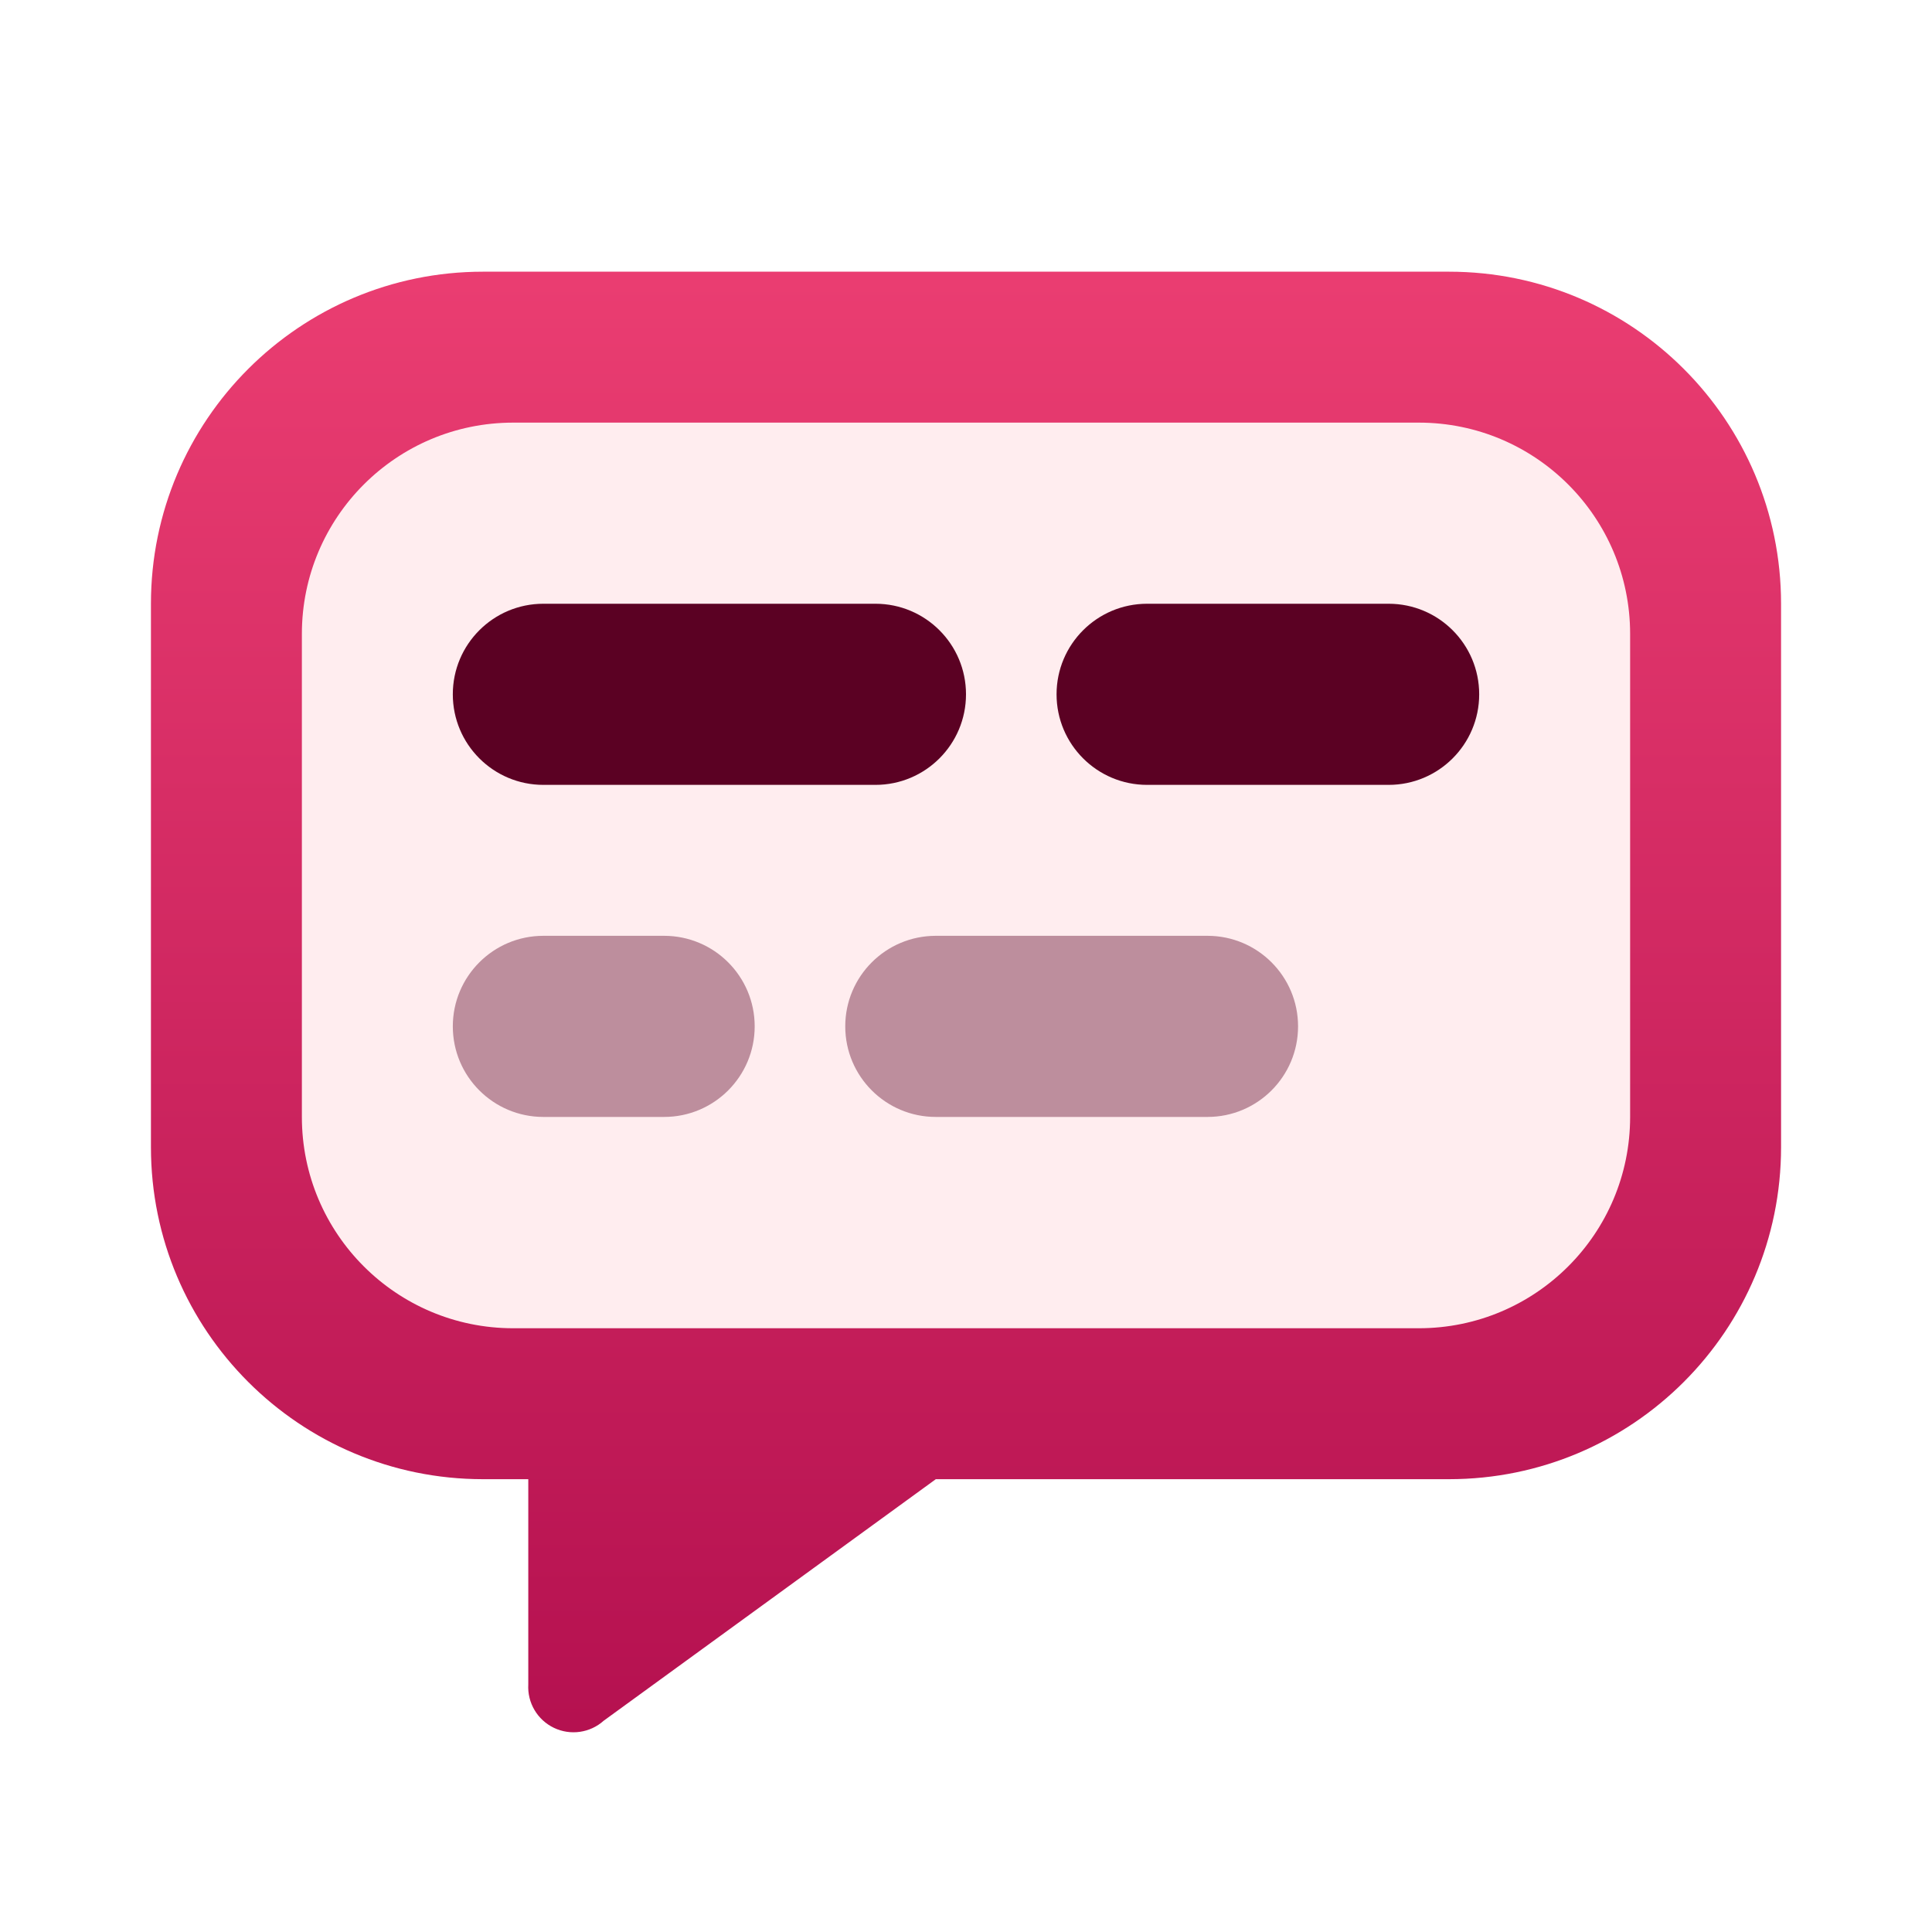
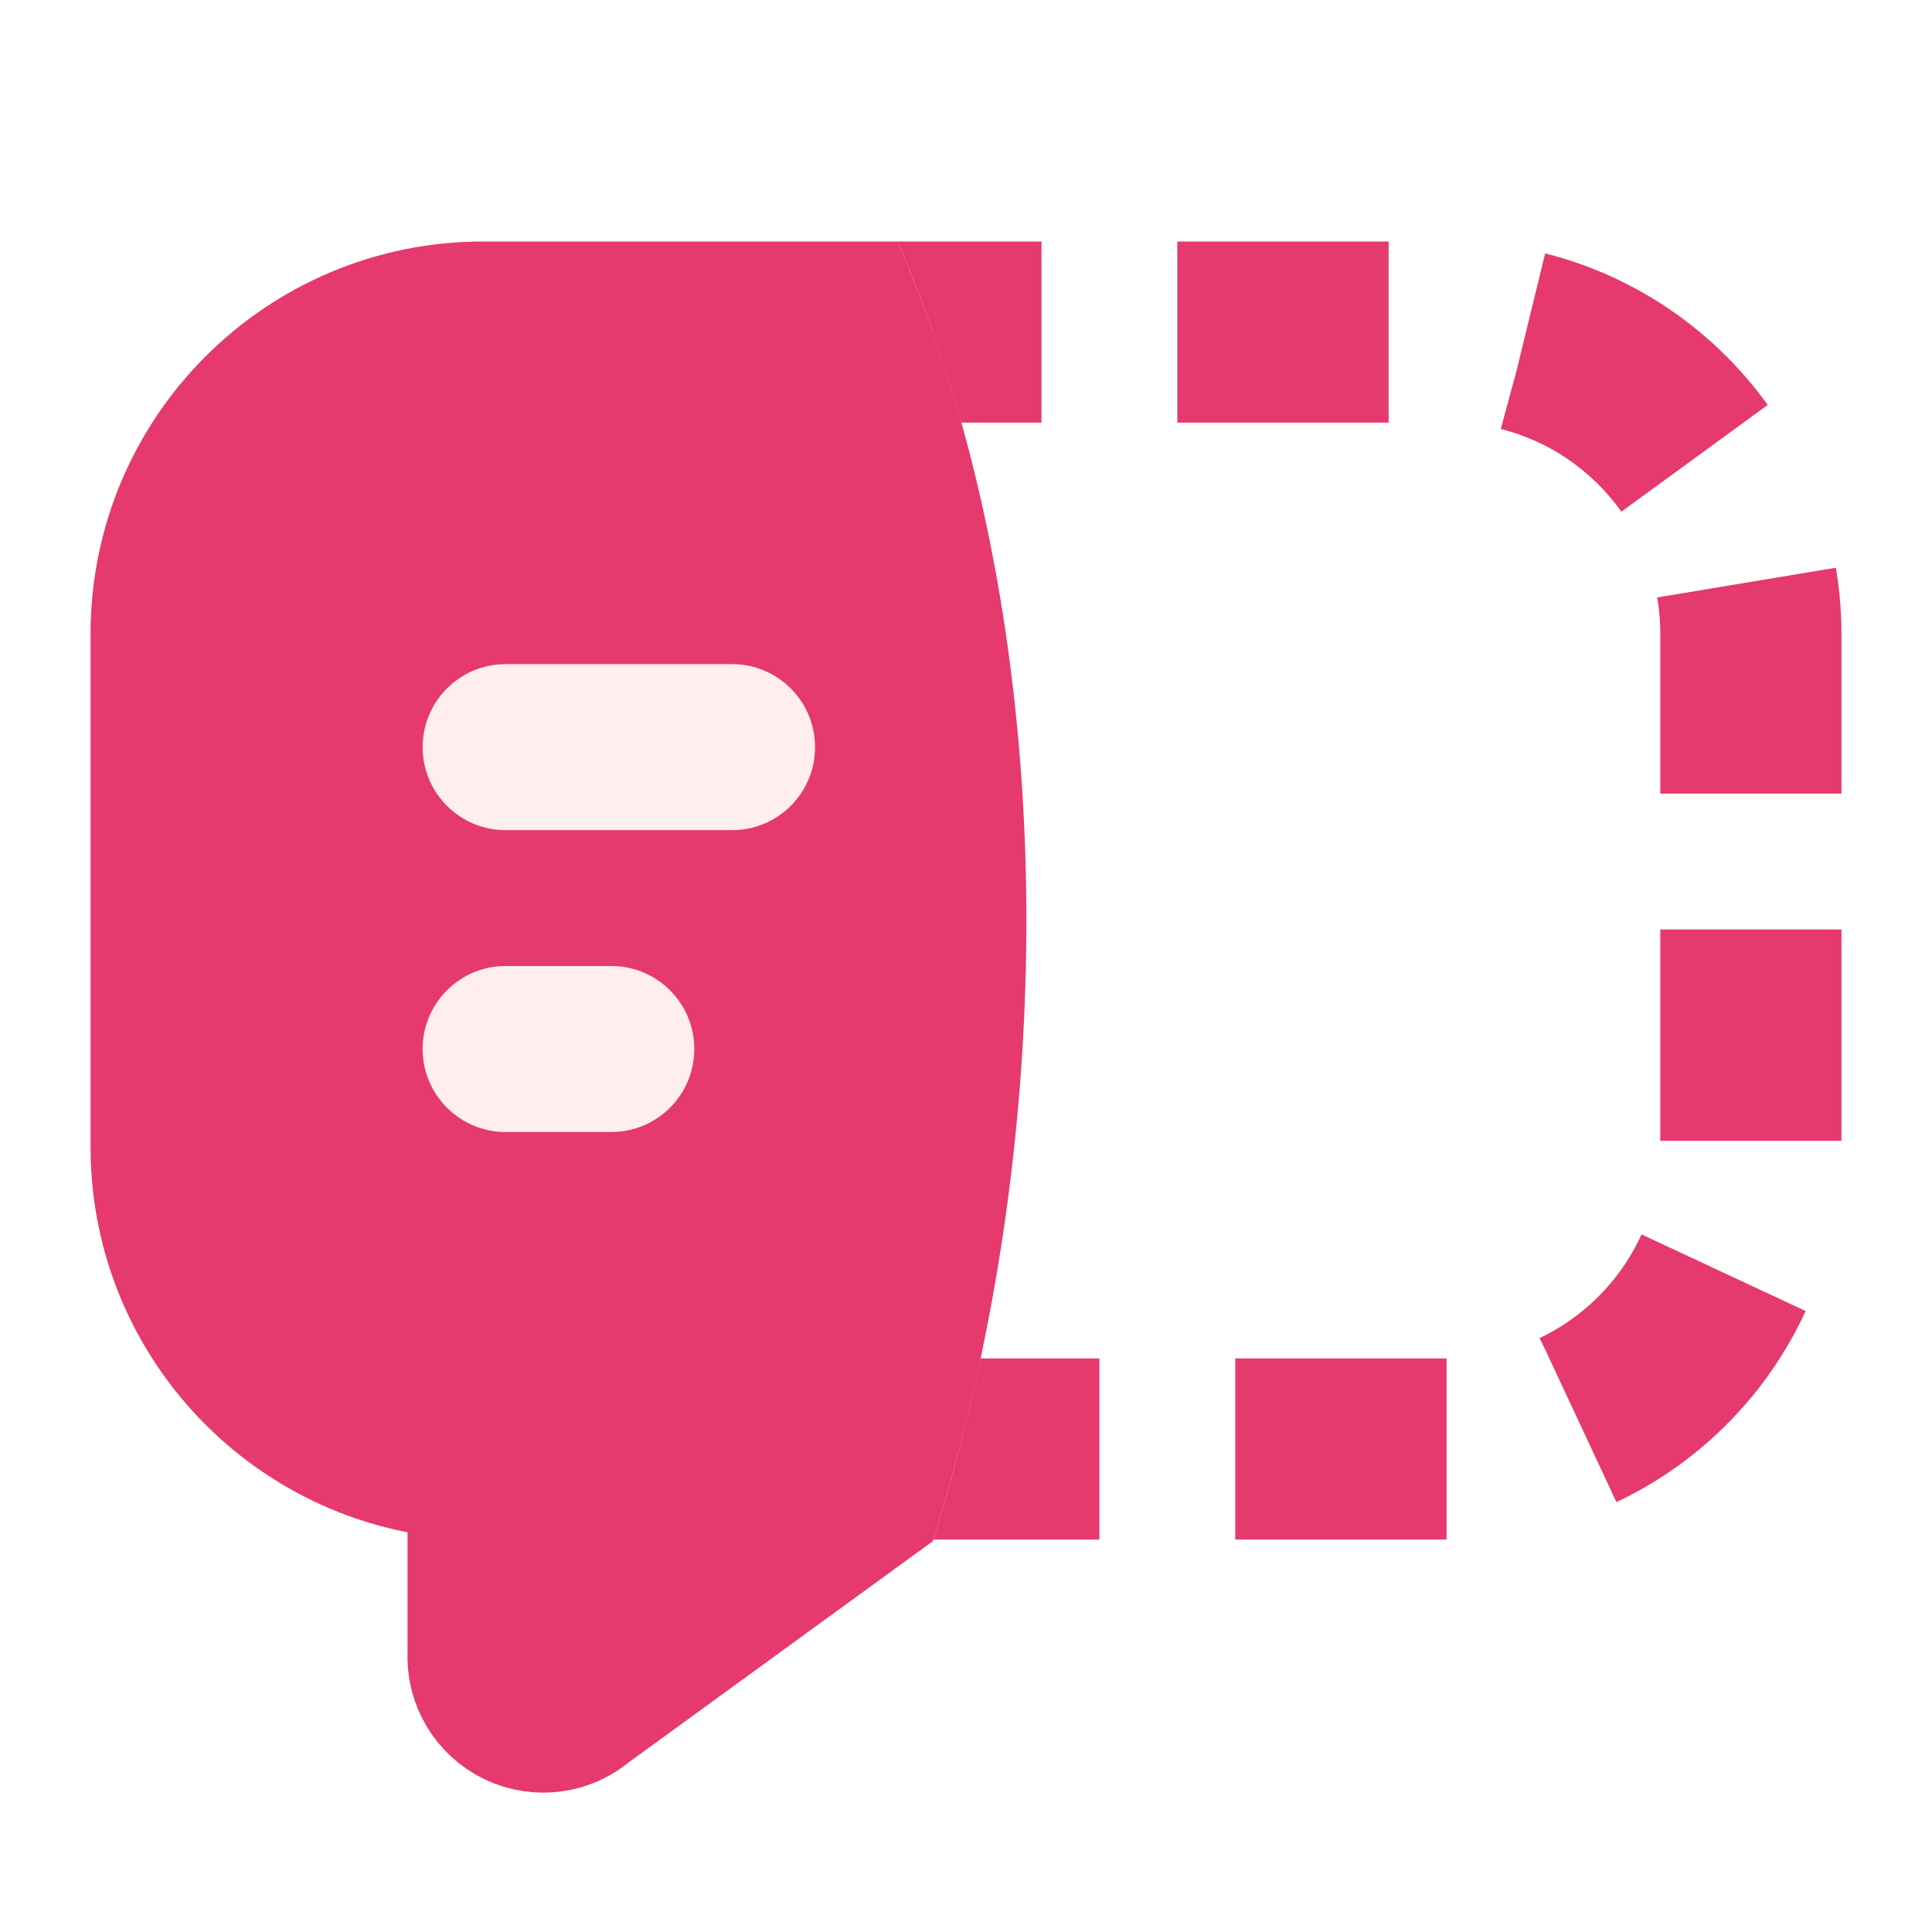
<svg xmlns="http://www.w3.org/2000/svg" width="128" height="128" viewBox="0 0 128 128">
  <defs>
-     <linearGradient id="d3-bordo" x1="0" y1="0" x2="0" y2="1">
-       <stop offset="0" style="stop-color:#ea3d71" />
-       <stop offset="1" style="stop-color:#b51150" />
-     </linearGradient>
+     <clipPath id="d3-bolla">
+       <path d="M32 22h64a20 20 0 0 1 20 20v34a20 20 0 0 1-20 20H60l-22 16a3 3 0 0 1-5-2.4V96h-1A20 20 0 0 1 12 76V42a20 20 0 0 1 20-20z" />
+     </clipPath>
+     <clipPath id="d3-detto">
+       <path d="M-200 0H50C74 30 74 90 50 128H-200z" />
+     </clipPath>
+     <clipPath id="d3-attesa">
+       <path d="M50 0H400V128H50C74 90 74 30 50 0z" />
+     </clipPath>
  </defs>
-   <path d="M32 18h64a22 22 0 0 1 22 22v36a22 22 0 0 1-22 22H62l-22 16a3 3 0 0 1-5-2.4V98h-3A22 22 0 0 1 10 76V40a22 22 0 0 1 22-22z" fill="url(#d3-bordo)" />
-   <rect x="20" y="28" width="88" height="60" rx="14" style="fill:#ffedef" />
-   <g style="fill:#5b0123">
-     <rect x="30" y="40" width="34" height="12" rx="6" />
-     <rect x="70" y="40" width="28" height="12" rx="6" />
+   <g clip-path="url(#d3-bolla)">
+     <rect width="128" height="128" clip-path="url(#d3-detto)" style="fill:#e6396e" />
  </g>
-   <g style="fill:rgba(91, 1, 35, 0.4)">
-     <rect x="30" y="62" width="20" height="12" rx="6" />
-     <rect x="56" y="62" width="30" height="12" rx="6" />
+   <g clip-path="url(#d3-detto)">
+     <path d="M32 22h64a20 20 0 0 1 20 20v34a20 20 0 0 1-20 20H60l-22 16a3 3 0 0 1-5-2.4V96h-1A20 20 0 0 1 12 76V42a20 20 0 0 1 20-20z" fill="none" stroke-width="12" stroke-linejoin="round" style="stroke:#e6396e" />
+   </g>
+   <g clip-path="url(#d3-attesa)">
+     <path d="M32 22h64a20 20 0 0 1 20 20v34a20 20 0 0 1-20 20H60l-22 16a3 3 0 0 1-5-2.4V96h-1A20 20 0 0 1 12 76V42a20 20 0 0 1 20-20z" fill="none" stroke-width="12" stroke-dasharray="14 9" stroke-linejoin="round" style="stroke:#e6396e" />
+   </g>
+   <g clip-path="url(#d3-detto)" style="fill:#ffedef">
+     <rect x="28" y="44" width="26" height="11" rx="5.5" />
+     <rect x="28" y="64" width="18" height="11" rx="5.5" />
  </g>
</svg>
